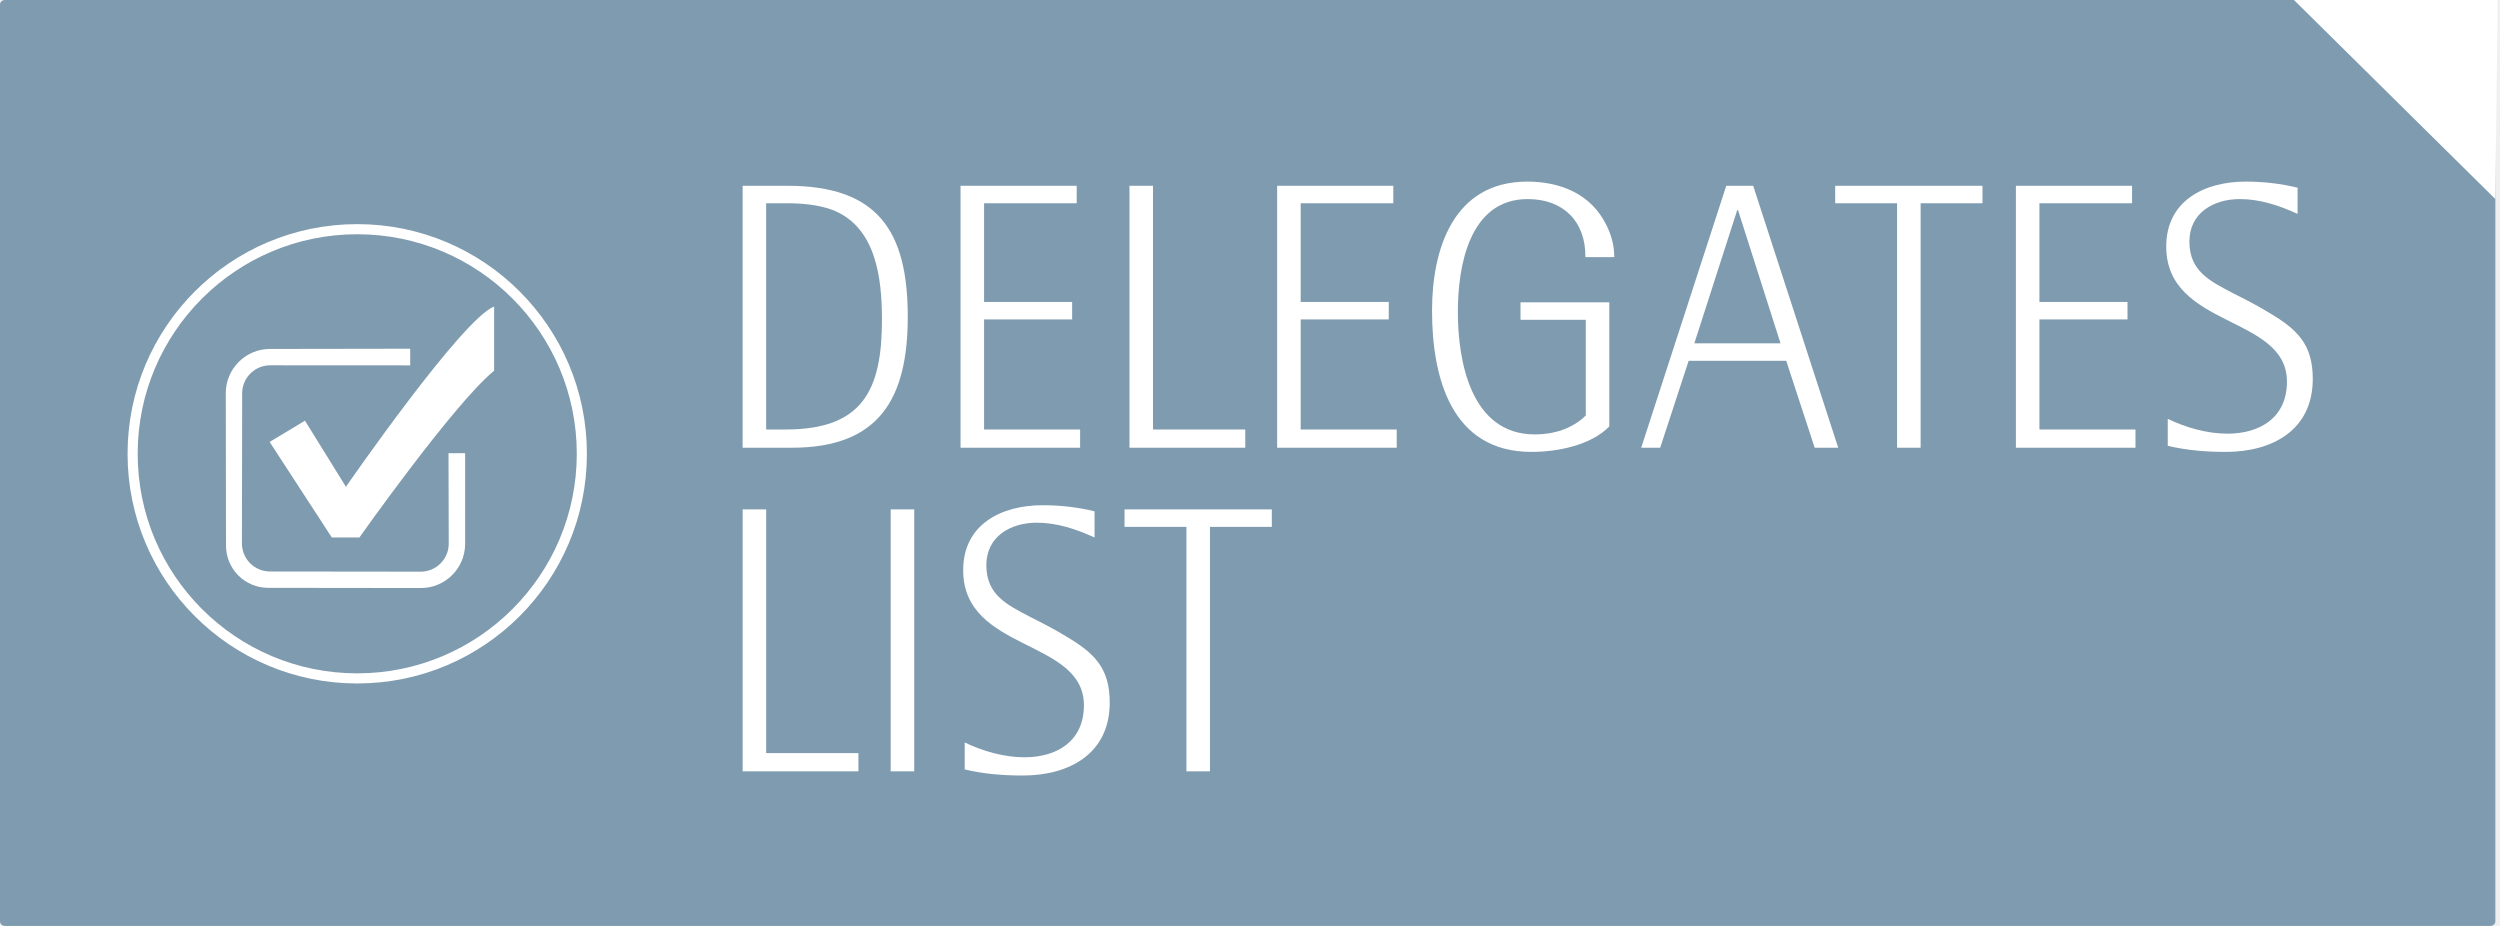
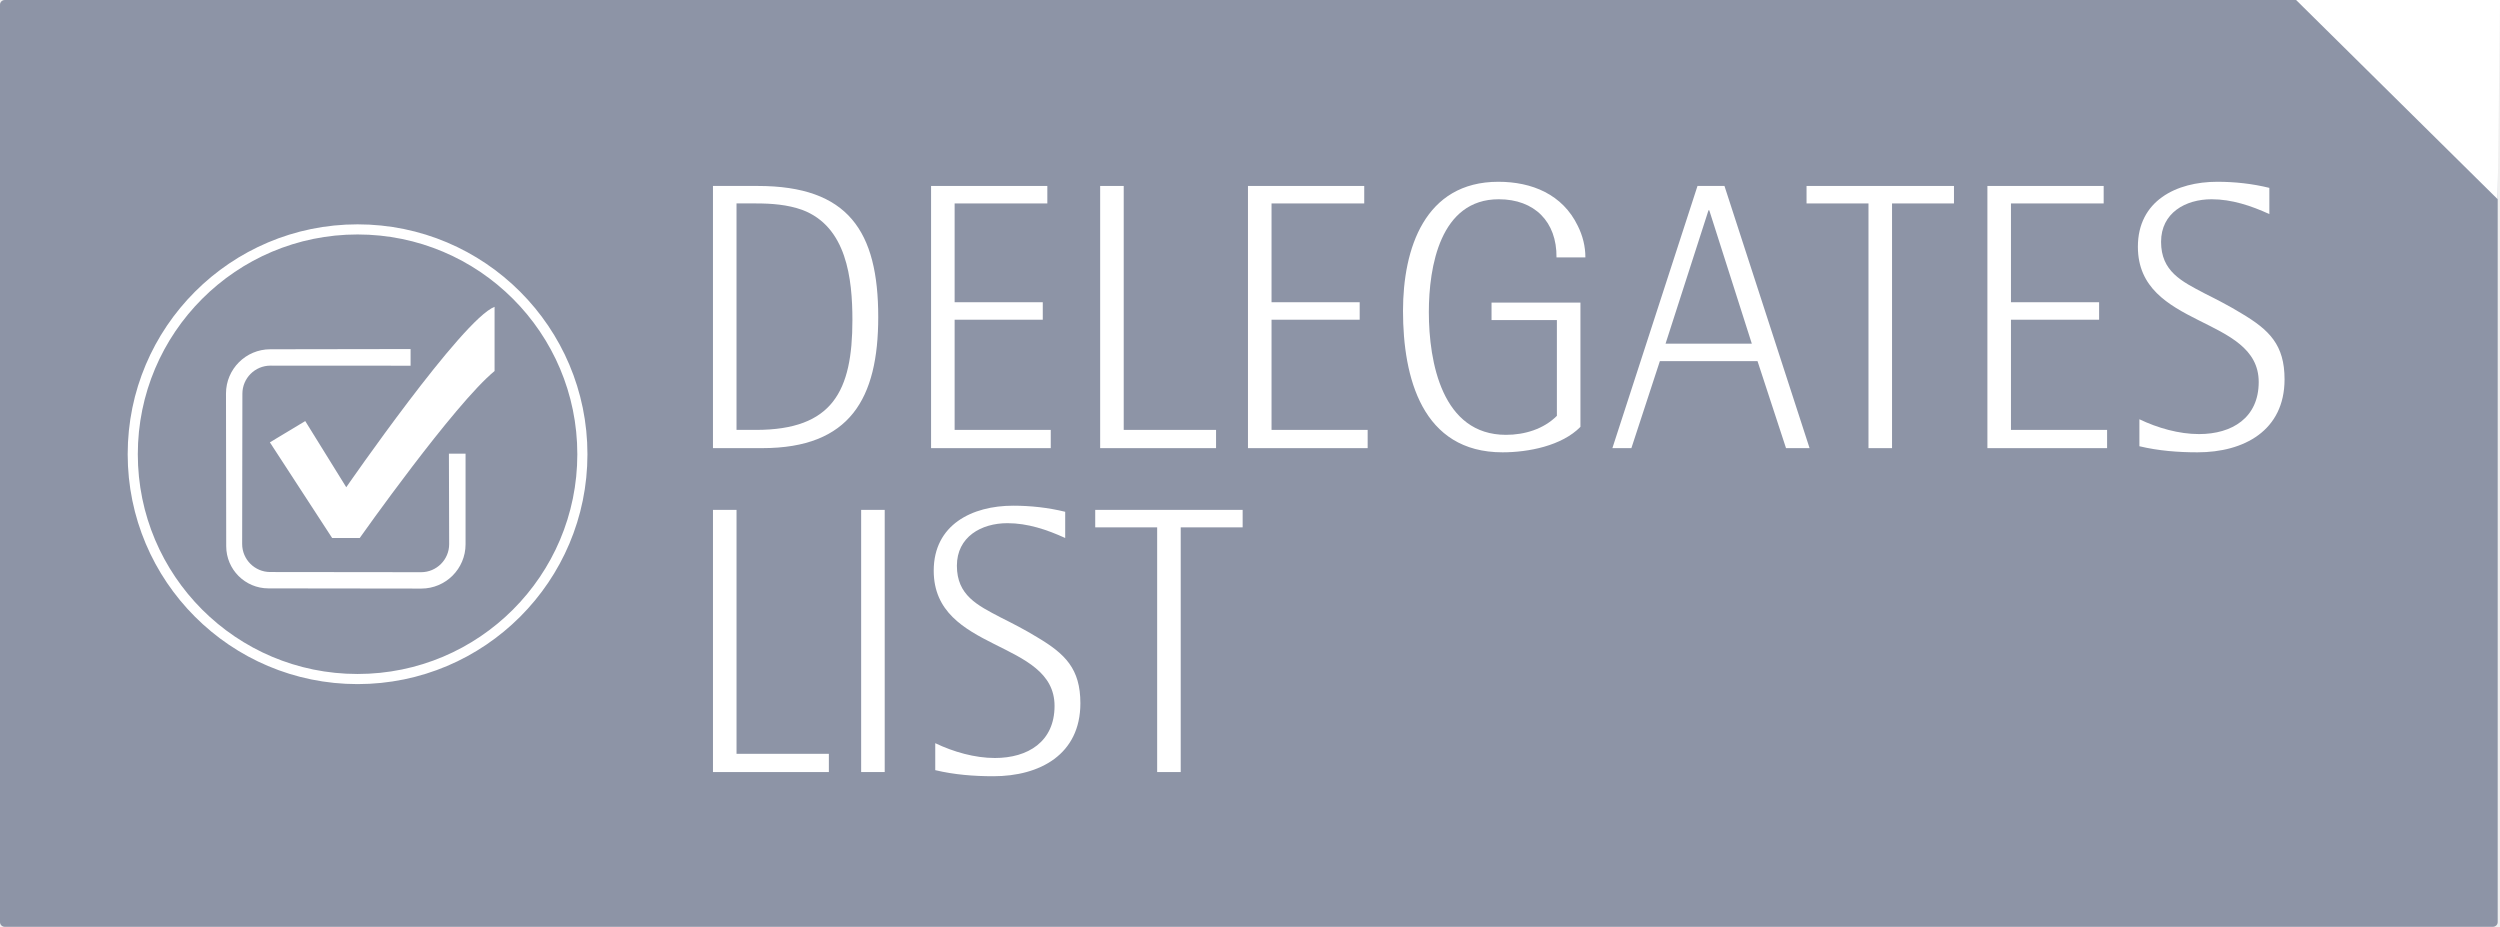
- <svg xmlns="http://www.w3.org/2000/svg" version="1.1" x="0px" y="0px" width="247.207px" height="91.559px" viewBox="0 0 247.207 91.559" enable-background="new 0 0 247.207 91.559" xml:space="preserve">
-   <g id="Capa_1" display="none">
-     <path display="inline" fill="#8D94A6" d="M247.207,91.101c0,0.253-0.215,0.458-0.48,0.458H0.479C0.215,91.559,0,91.354,0,91.101   V0.459C0,0.205,0.215,0,0.479,0h246.247c0.266,0,0.48,0.205,0.48,0.459V91.101z" />
-     <polygon display="inline" fill="#FFFFFF" points="227.064,0 247.207,0 246.978,19.685  " />
-     <g display="inline">
-       <path fill="#FFFFFF" d="M93.872,22.7c0-3.19-1.689-5.706-5.067-5.706c-5.48,0-6.531,6.457-6.531,10.698    c0,4.917,1.276,12.575,7.62,12.575c2.402,0,4.054-0.938,5.818-2.44v2.44c-1.764,1.238-3.979,1.727-6.118,1.727    c-7.845,0-9.872-7.545-9.872-14.001c0-5.894,2.064-12.726,9.159-12.726c4.354,0,7.845,2.928,7.845,7.433H93.872z" />
-       <path fill="#FFFFFF" d="M113.918,41.581V29.044h-10.999v12.537h-2.327v-25.9h2.327v11.637h10.999V15.681h2.327v25.9H113.918z" />
-       <path fill="#FFFFFF" d="M122.89,41.581v-25.9h2.327v25.9H122.89z" />
-       <path fill="#FFFFFF" d="M131.898,41.581v-25.9h2.328v24.099h9.121v1.802H131.898z" />
-       <path fill="#FFFFFF" d="M146.501,41.581v-25.9h11.486v1.727h-9.159v9.76h8.709v1.727h-8.709v10.886h9.497v1.802H146.501z" />
-       <path fill="#FFFFFF" d="M186.441,41.581l-2.815-8.596h-9.647l-2.814,8.596h-1.877l8.408-25.9h2.665l8.408,25.9H186.441z     M178.859,18.083h-0.076l-4.241,13.176h8.521L178.859,18.083z" />
-       <path fill="#FFFFFF" d="M196.916,17.407v24.174h-2.328V17.407h-6.118v-1.727h14.563v1.727H196.916z" />
-       <path fill="#FFFFFF" d="M94.886,56.613c0.038-3.528-2.177-5.743-5.706-5.743c-5.781,0-6.907,6.645-6.907,11.148    c0,4.955,1.314,12.125,7.62,12.125c1.839,0,3.716-0.563,5.03-1.877v-9.459h-6.457V61.08h8.784v12.275    c-1.839,1.876-5.143,2.515-7.695,2.515c-7.958,0-9.834-7.395-9.834-13.964c0-6.156,2.139-12.763,9.421-12.763    c3.303,0,6.344,1.239,7.845,4.354c0.488,0.976,0.751,2.027,0.751,3.115H94.886z" />
-       <path fill="#FFFFFF" d="M103.37,75.457v-25.9h2.327v24.099h9.122v1.802H103.37z" />
-       <path fill="#FFFFFF" d="M132.16,75.457l-2.814-8.596h-9.647l-2.815,8.596h-1.877l8.408-25.9h2.666l8.408,25.9H132.16z     M124.578,51.959h-0.075l-4.242,13.176h8.521L124.578,51.959z" />
-       <path fill="#FFFFFF" d="M151.455,75.457l-11.072-23.048h-0.076v23.048h-2.139v-25.9h2.89l11.261,23.235h0.076V49.557h2.139v25.9    H151.455z" />
-       <path fill="#FFFFFF" d="M173.903,56.576c0-3.19-1.688-5.706-5.067-5.706c-5.48,0-6.531,6.457-6.531,10.698    c0,4.917,1.276,12.575,7.62,12.575c2.402,0,4.054-0.938,5.817-2.44v2.44c-1.764,1.238-3.979,1.727-6.117,1.727    c-7.846,0-9.873-7.545-9.873-14.001c0-5.894,2.064-12.726,9.159-12.726c4.354,0,7.845,2.928,7.845,7.433H173.903z" />
-       <path fill="#FFFFFF" d="M180.623,75.457v-25.9h11.486v1.727h-9.158v9.76h8.708v1.727h-8.708v10.886h9.496v1.802H180.623z" />
+ <svg xmlns="http://www.w3.org/2000/svg" version="1.1" id="Capa_1" x="0px" y="0px" width="246.977px" height="91.559px" viewBox="0 0 246.977 91.559" enable-background="new 0 0 246.977 91.559" xml:space="preserve">
+   <path fill="#8D94A6" d="M246.749,91.101c0,0.253-0.215,0.458-0.479,0.458H0.479C0.214,91.559,0,91.354,0,91.101V0.459  C0,0.205,0.214,0,0.479,0H246.27c0.264,0,0.479,0.205,0.479,0.459V91.101z" />
+   <g>
+     <path fill="#FFFFFF" d="M75.314,44.271h-4.88v-25.9h4.429c8.934,0,11.899,4.467,11.899,12.95   C86.763,39.354,83.985,44.271,75.314,44.271z M79.256,20.736c-1.464-0.525-3.041-0.639-4.58-0.639h-1.915V42.47h1.915   c7.583,0,9.534-3.829,9.534-10.848C84.21,27.53,83.647,22.388,79.256,20.736z" />
+     <path fill="#FFFFFF" d="M91.981,44.271v-25.9h11.486v1.727h-9.159v9.76h8.708v1.727h-8.708V42.47h9.497v1.802H91.981z" />
+     <path fill="#FFFFFF" d="M108.686,44.271v-25.9h2.327V42.47h9.122v1.802H108.686z" />
+     <path fill="#FFFFFF" d="M123.288,44.271v-25.9h11.486v1.727h-9.158v9.76h8.708v1.727h-8.708V42.47h9.496v1.802H123.288z" />
+     <path fill="#FFFFFF" d="M153.768,25.428c0.038-3.528-2.177-5.743-5.705-5.743c-5.781,0-6.906,6.645-6.906,11.148   c0,4.955,1.313,12.125,7.619,12.125c1.84,0,3.717-0.563,5.03-1.877v-9.459h-6.456v-1.728h8.783V42.17   c-1.84,1.876-5.143,2.515-7.695,2.515c-7.957,0-9.834-7.395-9.834-13.964c0-6.156,2.14-12.763,9.422-12.763   c3.303,0,6.344,1.239,7.845,4.354c0.488,0.976,0.751,2.027,0.751,3.115H153.768z" />
+     <path fill="#FFFFFF" d="M176.442,44.271l-2.816-8.596h-9.646l-2.814,8.596h-1.877l8.408-25.9h2.664l8.408,25.9H176.442z    M168.859,20.773h-0.075l-4.242,13.176h8.521L168.859,20.773z" />
+     <path fill="#FFFFFF" d="M186.916,20.098v24.174h-2.327V20.098h-6.119v-1.727h14.564v1.727H186.916z" />
+     <path fill="#FFFFFF" d="M196.337,44.271v-25.9h11.486v1.727h-9.159v9.76h8.709v1.727h-8.709V42.47h9.497v1.802H196.337z" />
+     <path fill="#FFFFFF" d="M217.096,44.685c-1.914,0-3.867-0.15-5.743-0.601v-2.665c1.802,0.863,3.903,1.464,5.894,1.464   c3.266,0,5.893-1.614,5.893-5.143c0-6.606-11.937-5.255-11.937-13.363c0-4.542,3.791-6.419,7.845-6.419   c1.727,0,3.454,0.188,5.143,0.601v2.59c-1.801-0.825-3.716-1.464-5.705-1.464c-2.59,0-4.992,1.352-4.992,4.204   c0,2.929,2.027,3.904,4.316,5.105c1.201,0.601,2.439,1.238,3.604,1.952c2.777,1.651,4.279,3.115,4.279,6.531   C225.692,42.545,221.675,44.685,217.096,44.685z" />
+     <path fill="#FFFFFF" d="M70.435,76.271v-25.9h2.327V74.47h9.122v1.802H70.435z" />
+     <path fill="#FFFFFF" d="M85.074,76.271v-25.9h2.327v25.9H85.074z" />
+     <path fill="#FFFFFF" d="M98.137,76.685c-1.914,0-3.866-0.15-5.743-0.601v-2.665c1.802,0.863,3.904,1.464,5.893,1.464   c3.266,0,5.893-1.614,5.893-5.143c0-6.606-11.937-5.255-11.937-13.363c0-4.542,3.792-6.419,7.845-6.419   c1.727,0,3.453,0.188,5.143,0.601v2.59c-1.802-0.825-3.716-1.464-5.706-1.464c-2.59,0-4.993,1.352-4.993,4.204   c0,2.929,2.027,3.904,4.317,5.105c1.201,0.601,2.44,1.238,3.604,1.952c2.778,1.651,4.279,3.115,4.279,6.531   C106.733,74.545,102.717,76.685,98.137,76.685z" />
+     <path fill="#FFFFFF" d="M116.644,52.098v24.174h-2.327V52.098h-6.119v-1.727h14.564v1.727H116.644z" />
+   </g>
+   <polygon fill="#FFFFFF" points="226.834,0 246.977,0 246.749,19.685 " />
+   <g>
+     <g>
+       <circle fill="none" stroke="#FFFFFF" stroke-miterlimit="10" cx="35.324" cy="44.873" r="22.21" />
    </g>
-     <circle display="inline" fill="none" stroke="#FFFFFF" stroke-miterlimit="10" cx="38.215" cy="45.182" r="22.436" />
-     <g display="inline">
-       <path fill="#FFFFFF" d="M41.828,45.341c-0.127-0.126-0.437-0.07-0.62,0.111c-0.157,0.157-0.45,0.45-0.732,0.732    c-0.282,0.283-0.574,0.574-0.731,0.731c-0.184,0.183-0.239,0.493-0.112,0.622c0.577,0.576,1.677,1.31,2.726,2.359    c2.657,2.657,5.976,6.341,6.938,7.306c0.127,0.126,0.438,0.069,0.62-0.113c0.137-0.136,0.425-0.424,0.733-0.731    c0.308-0.309,0.595-0.597,0.732-0.732c0.183-0.183,0.239-0.493,0.111-0.621c-0.963-0.962-4.647-4.28-7.305-6.938    C43.14,47.019,42.406,45.918,41.828,45.341z" />
-       <path fill="#FFFFFF" d="M39.668,34.353c-3.256-3.255-8.536-3.255-11.792,0c-3.256,3.256-3.256,8.534,0,11.792    c3.256,3.255,8.535,3.255,11.792,0C42.925,42.887,42.925,37.608,39.668,34.353z M38.115,44.592c-2.399,2.397-6.288,2.397-8.686,0    c-2.399-2.399-2.399-6.287,0-8.687c2.398-2.397,6.287-2.397,8.686,0C40.514,38.305,40.514,42.192,38.115,44.592z" />
-     </g>
-   </g>
-   <g id="Capa_2">
-     <path fill="#7F9BB0" d="M246.748,91.101c0,0.253-0.215,0.458-0.479,0.458H0.479C0.214,91.559,0,91.354,0,91.101V0.459   C0,0.205,0.214,0,0.479,0H246.27c0.264,0,0.479,0.205,0.479,0.459V91.101z" />
    <g>
-       <path fill="#FFFFFF" d="M78.314,44.271h-4.88v-25.9h4.429c8.934,0,11.899,4.467,11.899,12.95    C89.763,39.354,86.985,44.271,78.314,44.271z M82.256,20.736c-1.464-0.525-3.041-0.639-4.58-0.639h-1.915V42.47h1.915    c7.583,0,9.534-3.829,9.534-10.848C87.21,27.53,86.647,22.388,82.256,20.736z" />
-       <path fill="#FFFFFF" d="M94.981,44.271v-25.9h11.486v1.727h-9.159v9.76h8.708v1.727h-8.708V42.47h9.497v1.802H94.981z" />
-       <path fill="#FFFFFF" d="M111.686,44.271v-25.9h2.327V42.47h9.122v1.802H111.686z" />
-       <path fill="#FFFFFF" d="M126.288,44.271v-25.9h11.485v1.727h-9.158v9.76h8.709v1.727h-8.709V42.47h9.496v1.802H126.288z" />
-       <path fill="#FFFFFF" d="M156.768,25.428c0.039-3.528-2.176-5.743-5.705-5.743c-5.781,0-6.906,6.645-6.906,11.148    c0,4.955,1.314,12.125,7.619,12.125c1.84,0,3.717-0.563,5.031-1.877v-9.459h-6.457v-1.728h8.783V42.17    c-1.84,1.876-5.143,2.515-7.695,2.515c-7.957,0-9.834-7.395-9.834-13.964c0-6.156,2.141-12.763,9.422-12.763    c3.303,0,6.344,1.239,7.846,4.354c0.488,0.976,0.75,2.027,0.75,3.115H156.768z" />
-       <path fill="#FFFFFF" d="M179.441,44.271l-2.816-8.596h-9.646l-2.814,8.596h-1.877l8.408-25.9h2.664l8.408,25.9H179.441z     M171.859,20.773h-0.076l-4.242,13.176h8.521L171.859,20.773z" />
-       <path fill="#FFFFFF" d="M189.916,20.098v24.174h-2.328V20.098h-6.119v-1.727h14.564v1.727H189.916z" />
-       <path fill="#FFFFFF" d="M199.338,44.271v-25.9h11.486v1.727h-9.16v9.76h8.709v1.727h-8.709V42.47h9.498v1.802H199.338z" />
-       <path fill="#FFFFFF" d="M220.096,44.685c-1.914,0-3.867-0.15-5.742-0.601v-2.665c1.801,0.863,3.902,1.464,5.893,1.464    c3.266,0,5.893-1.614,5.893-5.143c0-6.606-11.936-5.255-11.936-13.363c0-4.542,3.791-6.419,7.844-6.419    c1.727,0,3.455,0.188,5.143,0.601v2.59c-1.801-0.825-3.715-1.464-5.705-1.464c-2.59,0-4.992,1.352-4.992,4.204    c0,2.929,2.027,3.904,4.316,5.105c1.201,0.601,2.439,1.238,3.604,1.952c2.777,1.651,4.279,3.115,4.279,6.531    C228.691,42.545,224.676,44.685,220.096,44.685z" />
-       <path fill="#FFFFFF" d="M73.435,76.271v-25.9h2.327V74.47h9.122v1.802H73.435z" />
-       <path fill="#FFFFFF" d="M88.074,76.271v-25.9h2.327v25.9H88.074z" />
-       <path fill="#FFFFFF" d="M101.137,76.685c-1.914,0-3.866-0.15-5.743-0.601v-2.665c1.802,0.863,3.904,1.464,5.893,1.464    c3.266,0,5.893-1.614,5.893-5.143c0-6.606-11.937-5.255-11.937-13.363c0-4.542,3.792-6.419,7.845-6.419    c1.727,0,3.453,0.188,5.143,0.601v2.59c-1.802-0.825-3.716-1.464-5.706-1.464c-2.59,0-4.993,1.352-4.993,4.204    c0,2.929,2.027,3.904,4.317,5.105c1.201,0.601,2.44,1.238,3.604,1.952c2.778,1.651,4.279,3.115,4.279,6.531    C109.733,74.545,105.717,76.685,101.137,76.685z" />
-       <path fill="#FFFFFF" d="M119.644,52.098v24.174h-2.327V52.098h-6.119v-1.727h14.563v1.727H119.644z" />
-     </g>
-     <polygon fill="#FFFFFF" points="226.834,0 246.977,0 246.748,19.685  " />
-     <g>
-       <g>
-         <circle fill="none" stroke="#FFFFFF" stroke-miterlimit="10" cx="35.324" cy="44.873" r="22.21" />
-       </g>
-       <g>
-         <path fill="#FFFFFF" d="M48.859,30.312c-3.172,1.205-14.652,17.823-14.652,17.823l-4.052-6.537l-3.493,2.102l6.149,9.447h2.728     c0,0,9.335-13.222,13.32-16.492V30.312z" />
-         <path fill="#FFFFFF" d="M23.923,53.737c0,1.531,1.242,2.774,2.774,2.774l14.901,0.017c1.533,0,2.775-1.241,2.775-2.773     l-0.024-8.939h1.644v8.957c0,2.415-1.958,4.373-4.373,4.373l-15.102-0.019c-2.303,0-4.17-1.867-4.17-4.169l-0.022-15.08     c0-2.415,1.958-4.373,4.373-4.373l13.863-0.022v1.646L26.72,36.121c-1.532,0-2.774,1.242-2.774,2.775L23.923,53.737z" />
-       </g>
+       <path fill="#FFFFFF" d="M48.859,30.312c-3.172,1.205-14.652,17.823-14.652,17.823l-4.052-6.537l-3.493,2.102l6.149,9.447h2.728    c0,0,9.335-13.222,13.32-16.492V30.312z" />
+       <path fill="#FFFFFF" d="M23.923,53.737c0,1.531,1.242,2.774,2.774,2.774l14.901,0.017c1.533,0,2.775-1.241,2.775-2.773    l-0.024-8.939h1.644v8.957c0,2.415-1.958,4.373-4.373,4.373l-15.102-0.019c-2.303,0-4.17-1.867-4.17-4.169l-0.022-15.08    c0-2.415,1.958-4.373,4.373-4.373l13.863-0.022v1.646L26.72,36.121c-1.532,0-2.774,1.242-2.774,2.775L23.923,53.737z" />
    </g>
  </g>
</svg>
